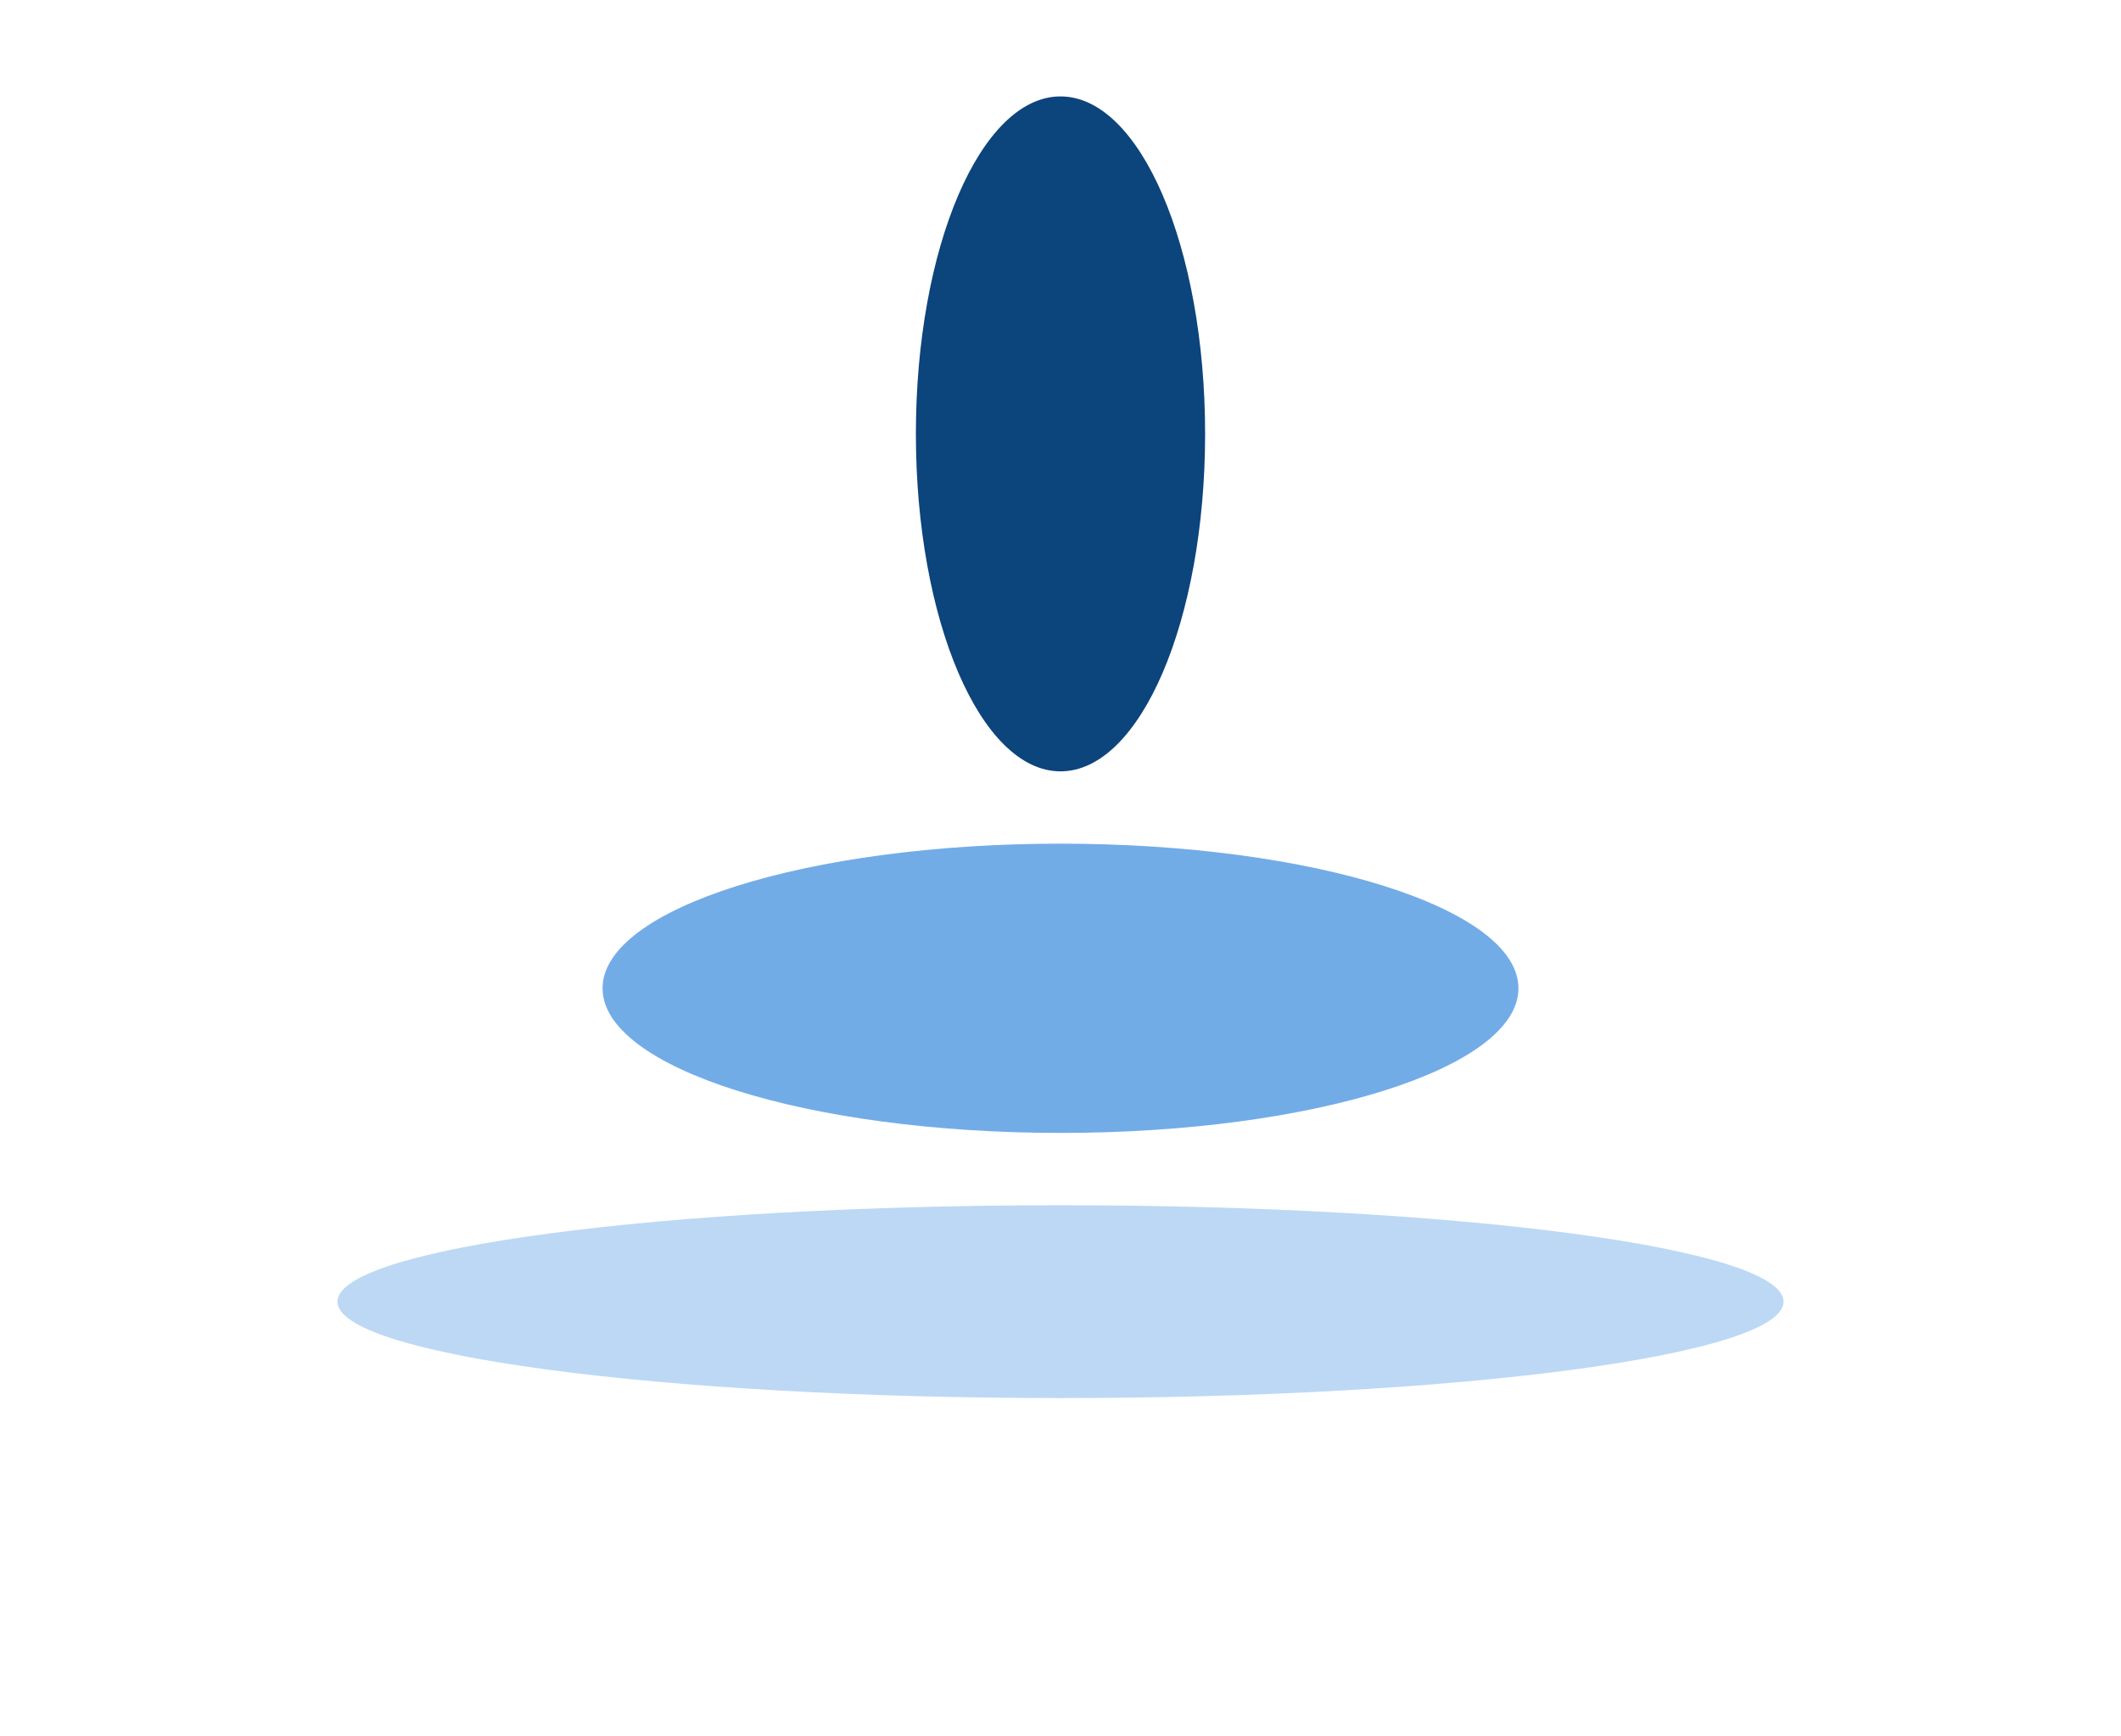
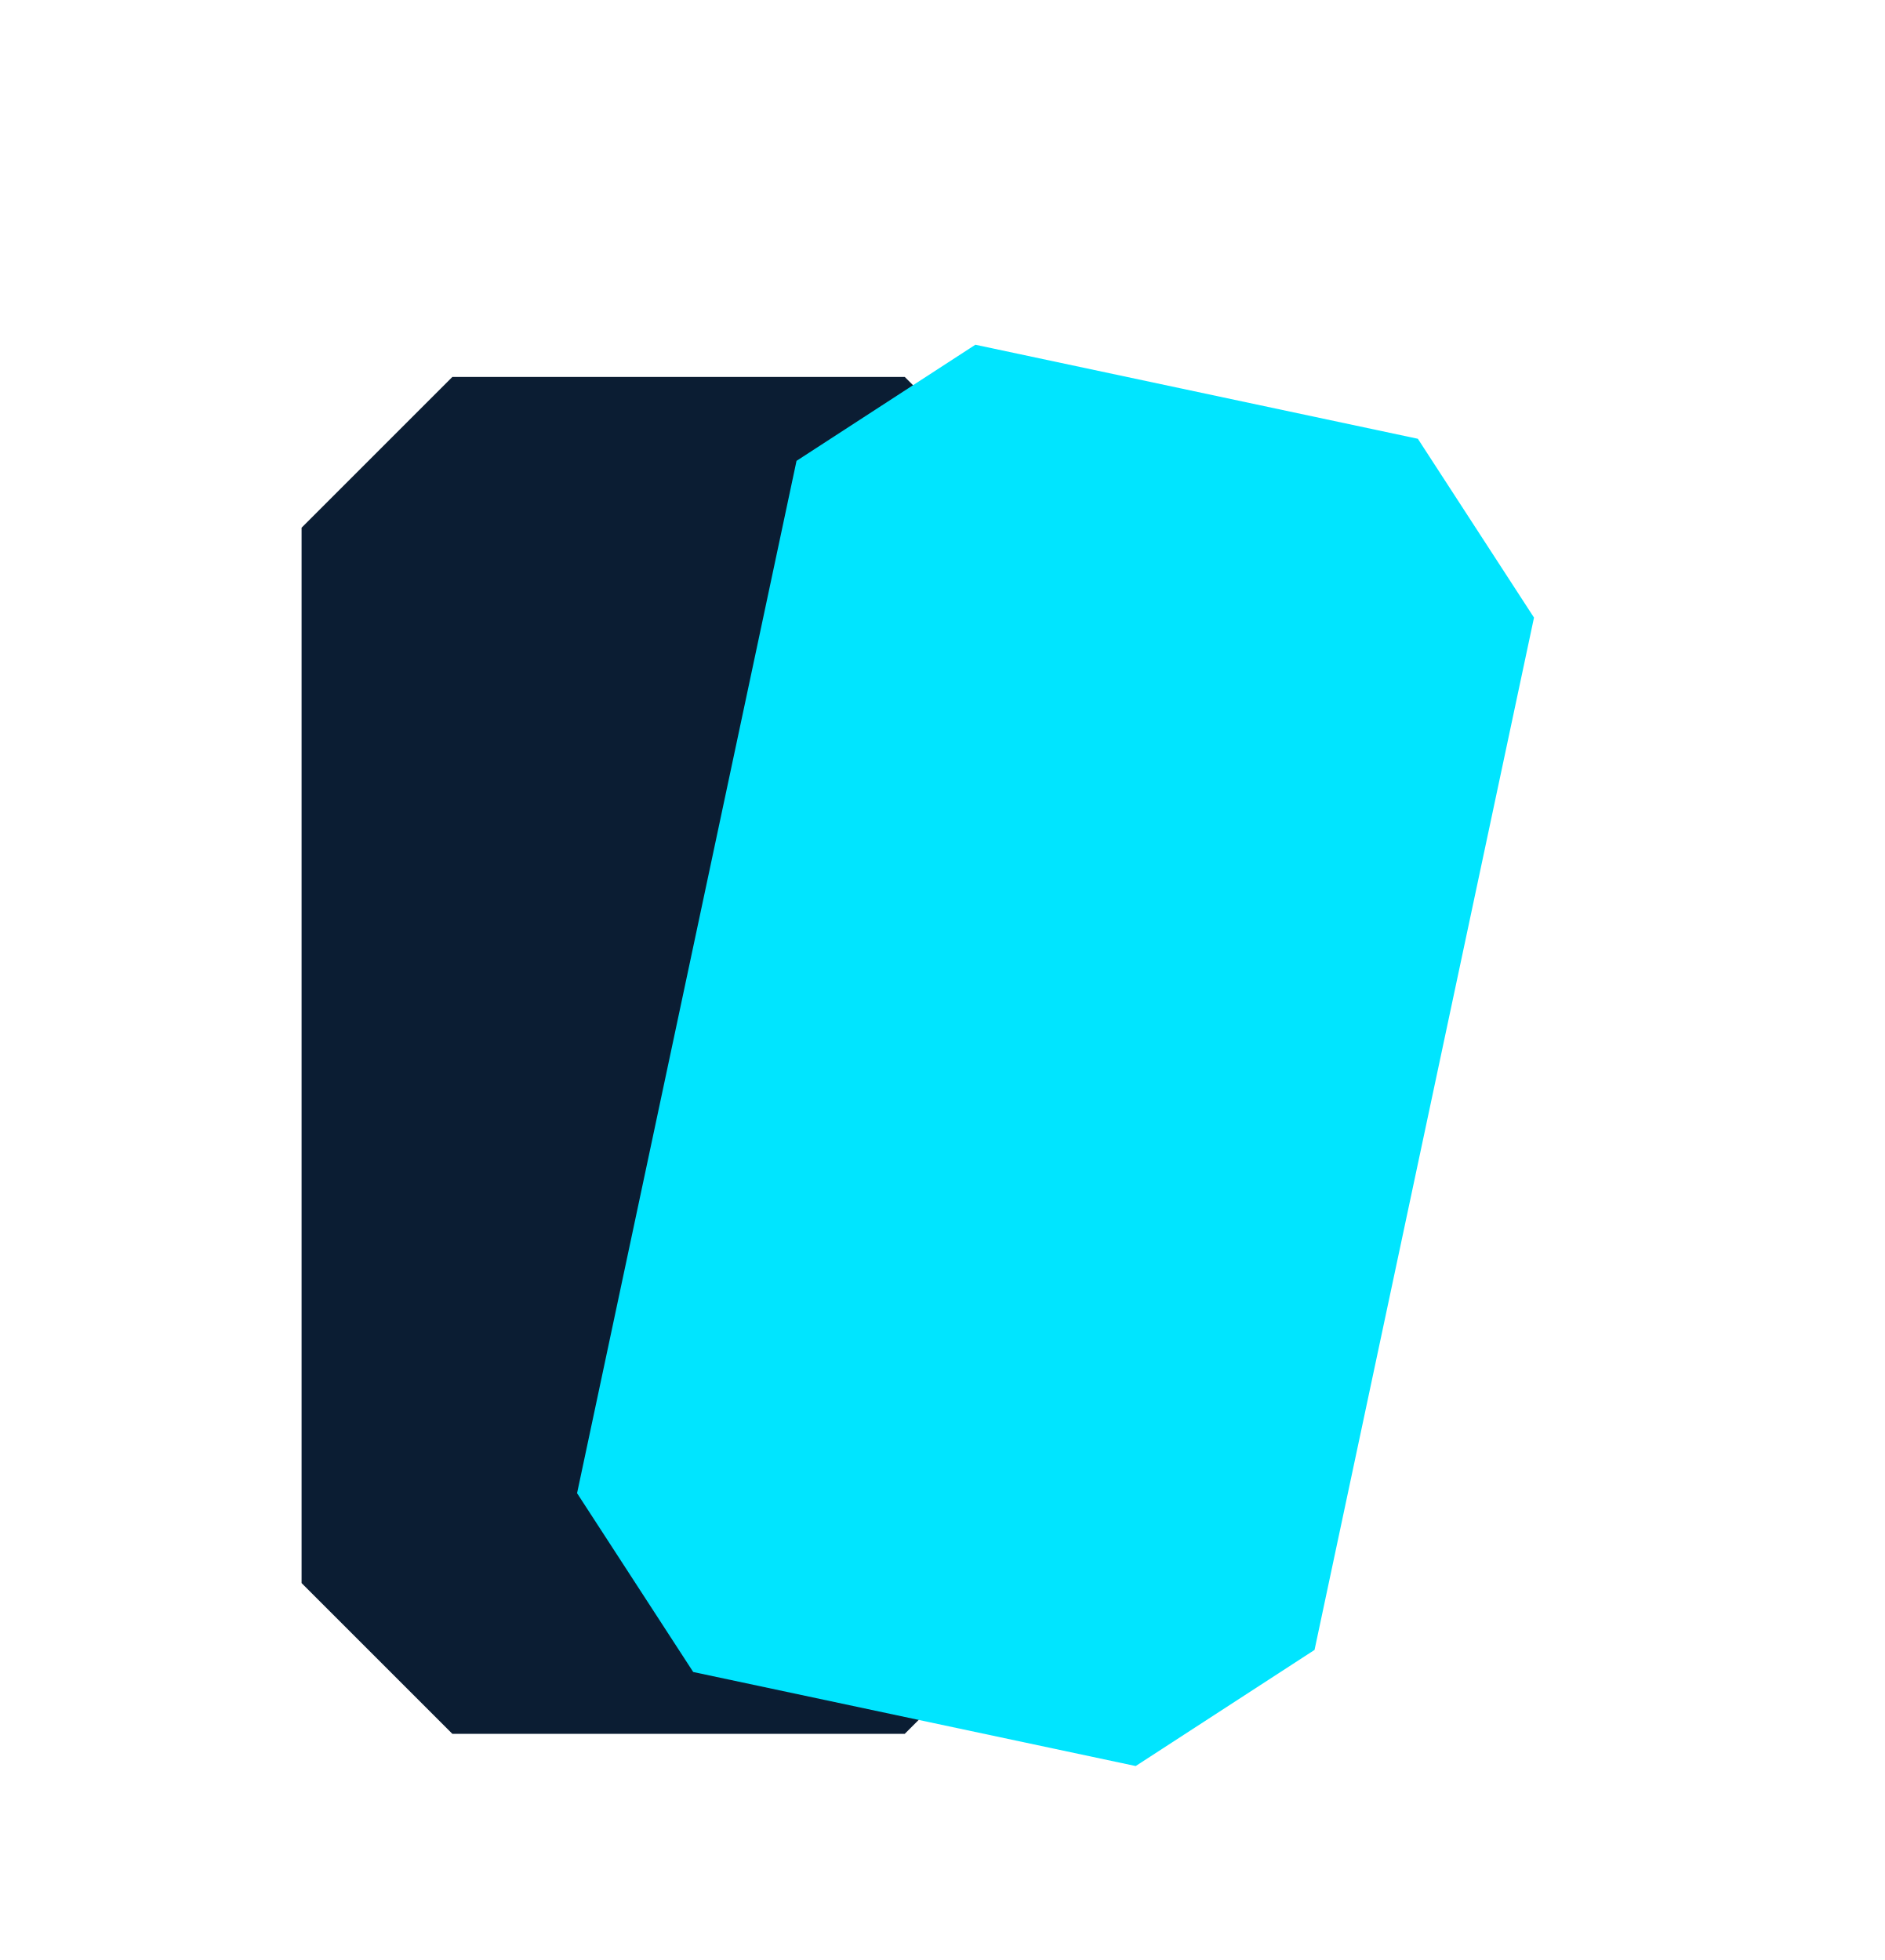
- <svg xmlns="http://www.w3.org/2000/svg" viewBox="0 0 44 36" fill="none">
-   <ellipse cx="22" cy="9" rx="3" ry="7" fill="#0C447C" />
-   <ellipse cx="22" cy="20.5" rx="9.5" ry="3" fill="#378ADD" fill-opacity="0.7" />
-   <ellipse cx="22" cy="27" rx="15" ry="2" fill="#85B7EB" fill-opacity="0.55" />
+ <svg xmlns="http://www.w3.org/2000/svg" viewBox="0 0 25 26" fill="none">
+   <polygon points="6,5 12,5 14,7 14,21 12,23 6,23 4,21 4,7" fill="#0B1D33" />
+   <polygon points="11,5 17,5 19,7 19,21 17,23 11,23 9,21 9,7" fill="#00E5FF" transform="rotate(12,14,14)" />
</svg>
